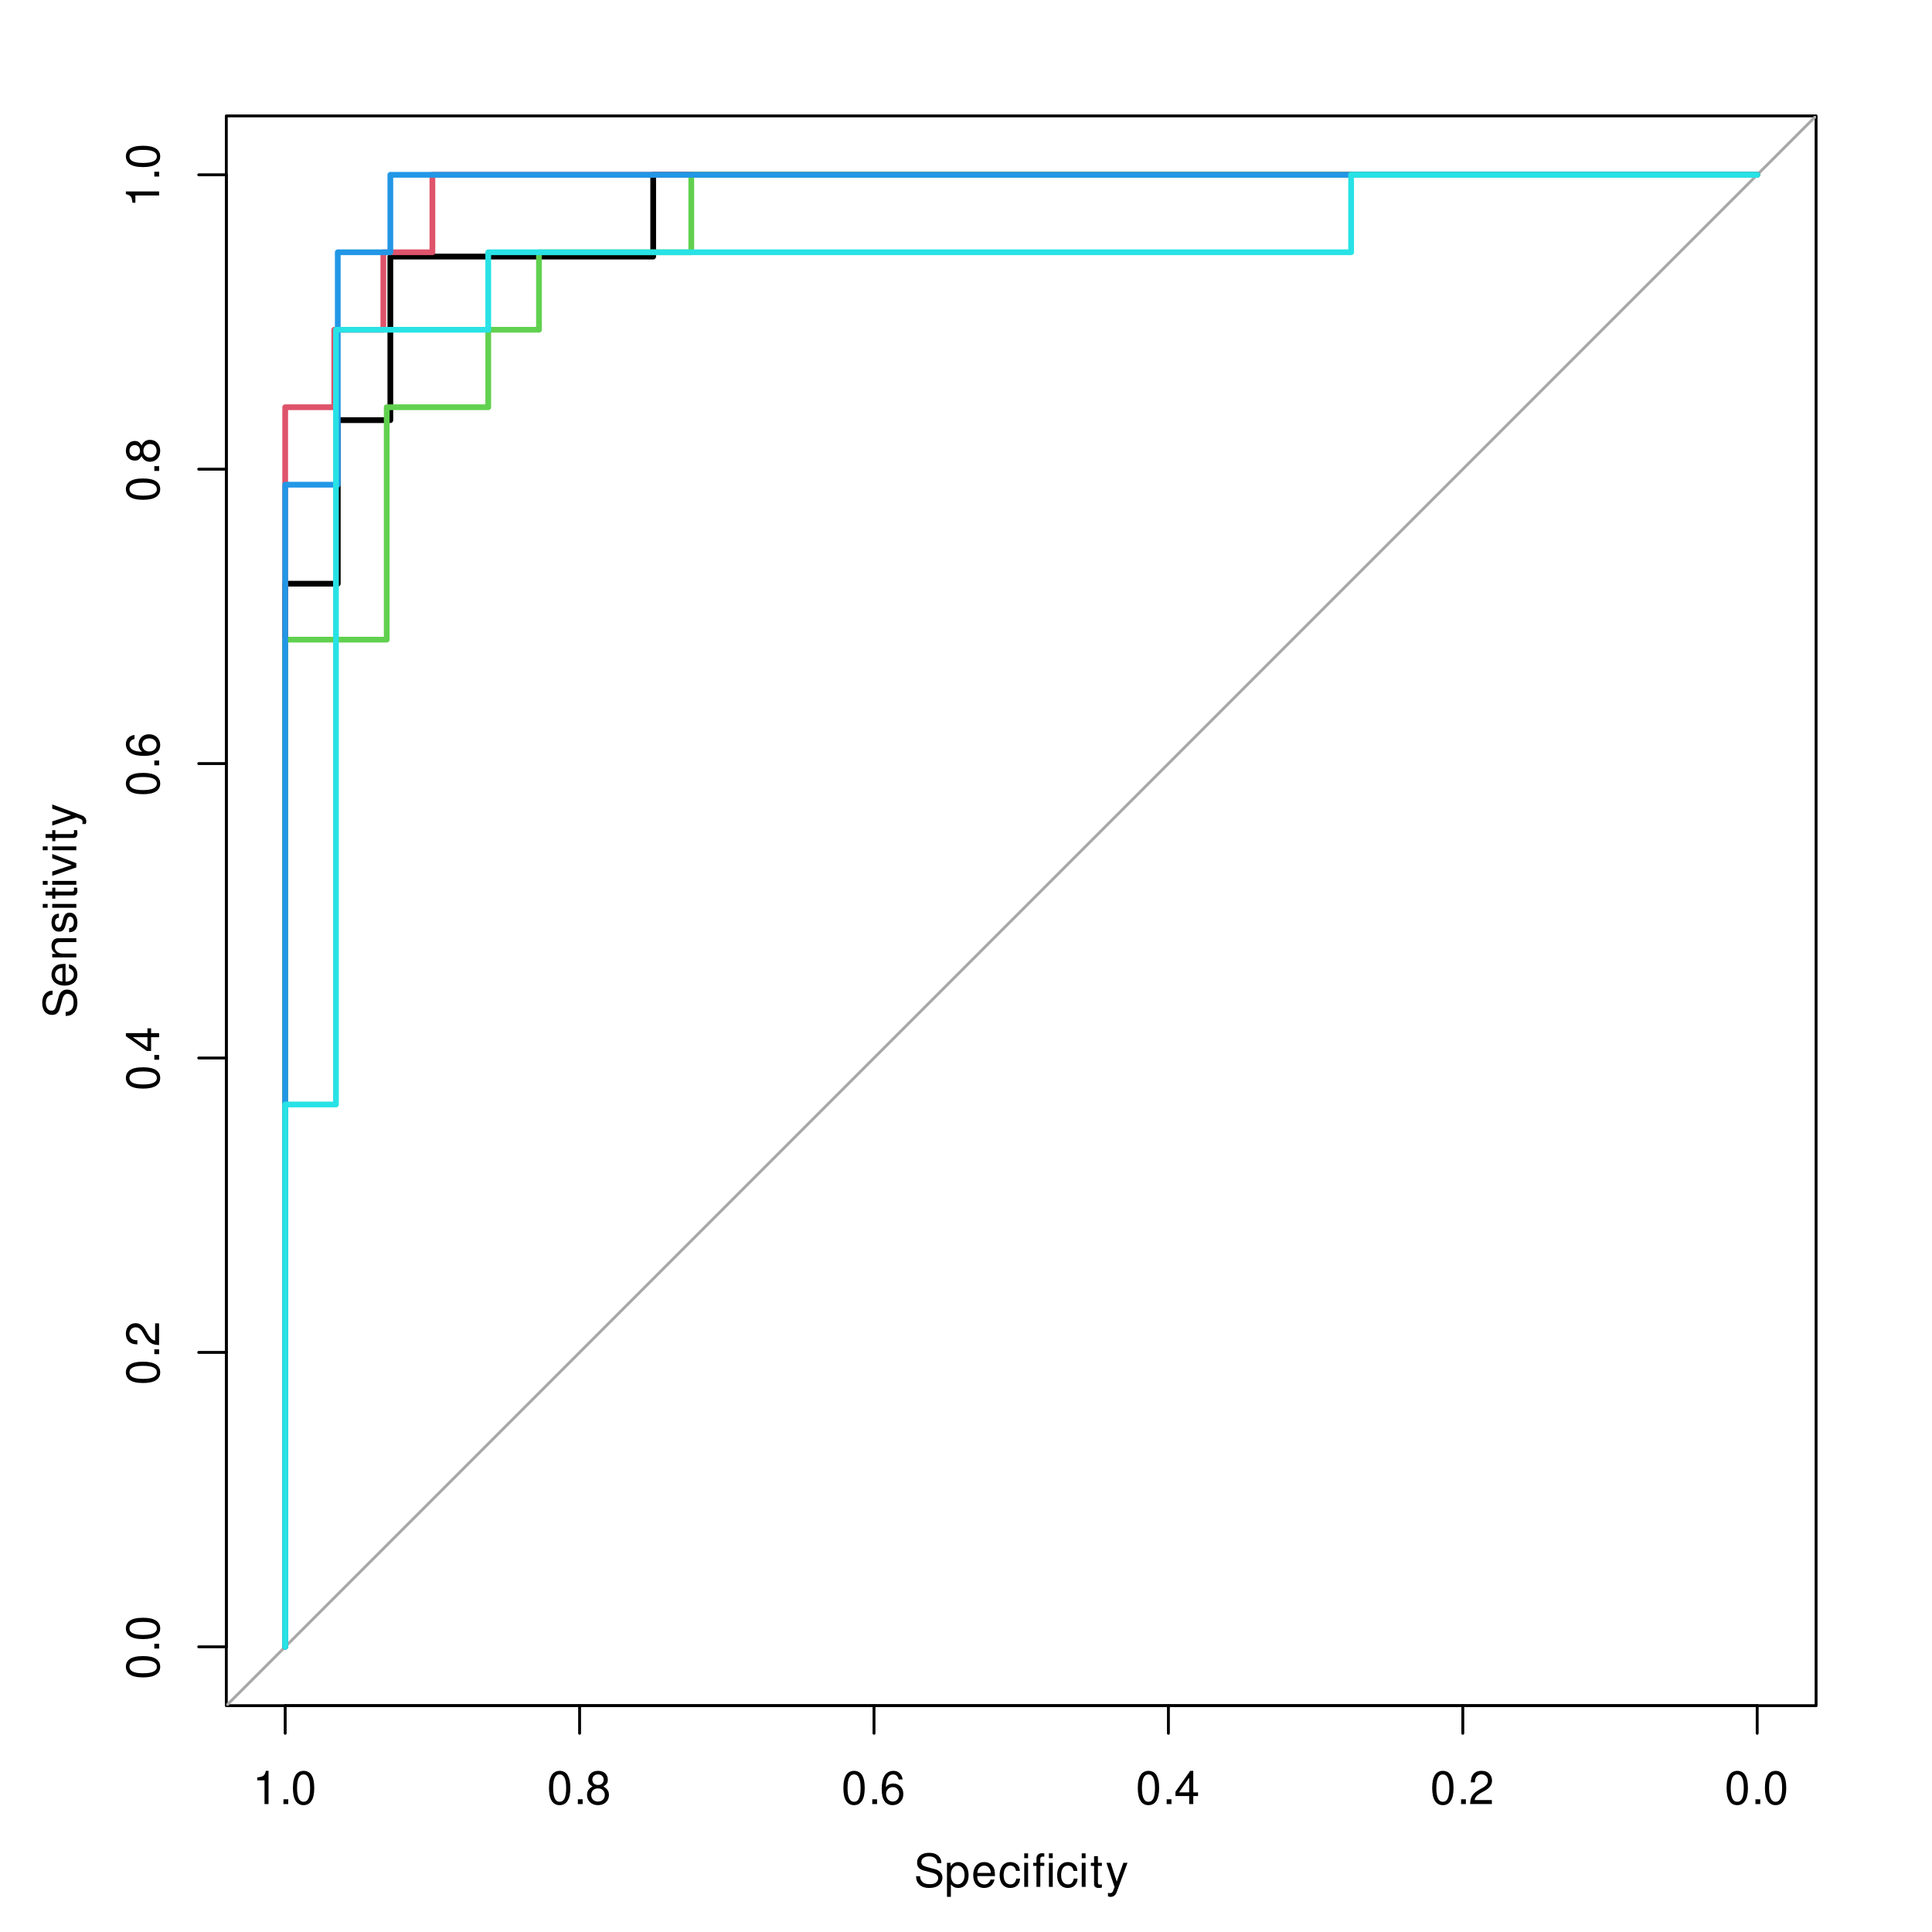
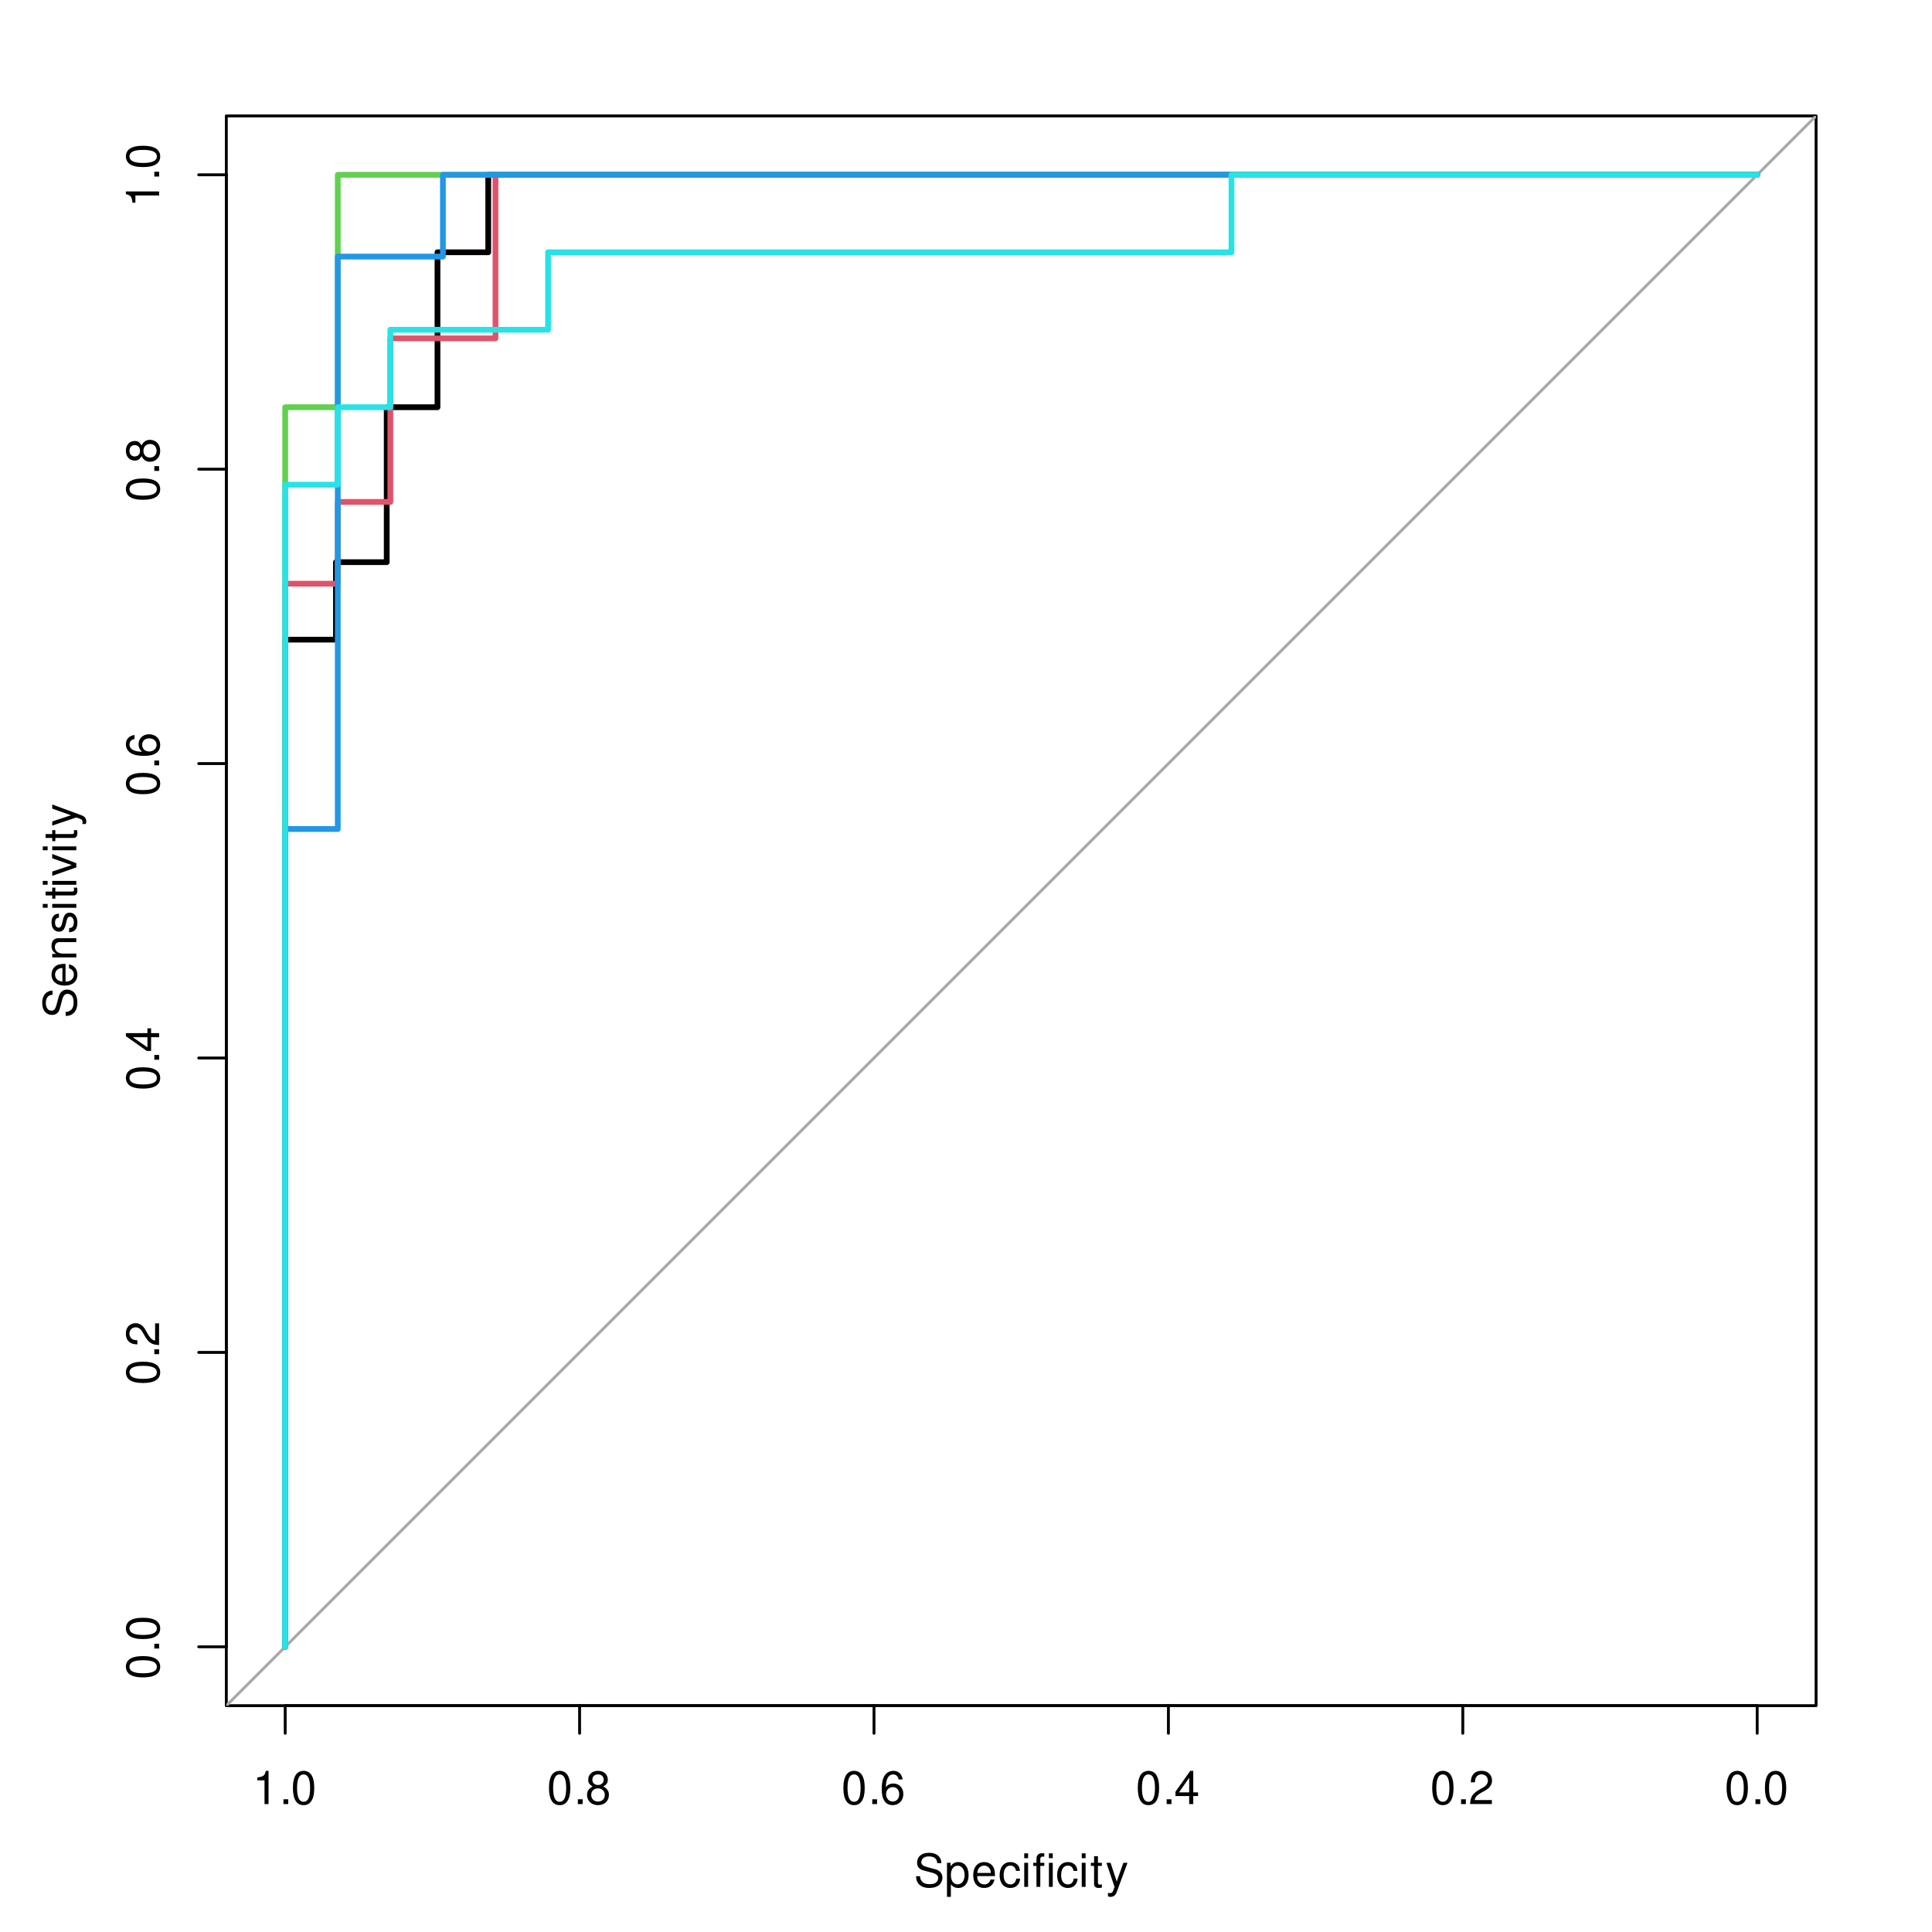
<svg xmlns="http://www.w3.org/2000/svg" xmlns:xlink="http://www.w3.org/1999/xlink" width="504pt" height="504pt" viewBox="0 0 504 504" version="1.1">
  <defs>
    <g>
      <symbol overflow="visible" id="glyph0-0">
        <path style="stroke:none;" d="" />
      </symbol>
      <symbol overflow="visible" id="glyph0-1">
        <path style="stroke:none;" d="M 7.156 -6.188 C 7.156 -6.781 7.109 -6.953 6.922 -7.359 C 6.438 -8.359 5.422 -8.891 3.953 -8.891 C 2.031 -8.891 0.844 -7.906 0.844 -6.328 C 0.844 -5.25 1.406 -4.578 2.562 -4.281 L 4.734 -3.703 C 5.844 -3.422 6.344 -2.969 6.344 -2.297 C 6.344 -1.828 6.078 -1.344 5.719 -1.078 C 5.359 -0.828 4.812 -0.703 4.109 -0.703 C 3.141 -0.703 2.516 -0.938 2.094 -1.438 C 1.766 -1.828 1.625 -2.25 1.625 -2.781 L 0.578 -2.781 C 0.594 -1.984 0.75 -1.453 1.094 -0.969 C 1.688 -0.141 2.703 0.281 4.031 0.281 C 5.078 0.281 5.922 0.031 6.484 -0.391 C 7.078 -0.859 7.453 -1.641 7.453 -2.406 C 7.453 -3.484 6.781 -4.266 5.594 -4.594 L 3.391 -5.188 C 2.344 -5.469 1.953 -5.812 1.953 -6.484 C 1.953 -7.375 2.734 -7.953 3.906 -7.953 C 5.297 -7.953 6.078 -7.328 6.094 -6.188 Z M 7.156 -6.188 " />
      </symbol>
      <symbol overflow="visible" id="glyph0-2">
        <path style="stroke:none;" d="M 0.641 2.609 L 1.656 2.609 L 1.656 -0.656 C 2.188 -0.016 2.766 0.281 3.594 0.281 C 5.219 0.281 6.281 -1.031 6.281 -3.031 C 6.281 -5.141 5.25 -6.469 3.578 -6.469 C 2.719 -6.469 2.047 -6.078 1.578 -5.344 L 1.578 -6.281 L 0.641 -6.281 Z M 3.406 -5.531 C 4.516 -5.531 5.234 -4.562 5.234 -3.062 C 5.234 -1.625 4.5 -0.656 3.406 -0.656 C 2.344 -0.656 1.656 -1.625 1.656 -3.094 C 1.656 -4.578 2.344 -5.531 3.406 -5.531 Z M 3.406 -5.531 " />
      </symbol>
      <symbol overflow="visible" id="glyph0-3">
        <path style="stroke:none;" d="M 6.156 -2.812 C 6.156 -3.766 6.078 -4.344 5.906 -4.812 C 5.5 -5.844 4.531 -6.469 3.359 -6.469 C 1.609 -6.469 0.484 -5.141 0.484 -3.062 C 0.484 -0.984 1.562 0.281 3.344 0.281 C 4.781 0.281 5.766 -0.547 6.031 -1.906 L 5.016 -1.906 C 4.734 -1.078 4.172 -0.641 3.375 -0.641 C 2.734 -0.641 2.203 -0.938 1.859 -1.469 C 1.625 -1.828 1.531 -2.188 1.531 -2.812 Z M 1.547 -3.625 C 1.625 -4.781 2.344 -5.547 3.344 -5.547 C 4.375 -5.547 5.078 -4.75 5.078 -3.625 Z M 1.547 -3.625 " />
      </symbol>
      <symbol overflow="visible" id="glyph0-4">
        <path style="stroke:none;" d="M 5.656 -4.172 C 5.609 -4.781 5.469 -5.188 5.234 -5.531 C 4.797 -6.125 4.047 -6.469 3.172 -6.469 C 1.469 -6.469 0.375 -5.125 0.375 -3.031 C 0.375 -1.016 1.453 0.281 3.156 0.281 C 4.656 0.281 5.609 -0.625 5.719 -2.156 L 4.719 -2.156 C 4.547 -1.156 4.031 -0.641 3.188 -0.641 C 2.078 -0.641 1.422 -1.547 1.422 -3.031 C 1.422 -4.609 2.062 -5.547 3.156 -5.547 C 4 -5.547 4.531 -5.047 4.641 -4.172 Z M 5.656 -4.172 " />
      </symbol>
      <symbol overflow="visible" id="glyph0-5">
        <path style="stroke:none;" d="M 1.797 -6.281 L 0.797 -6.281 L 0.797 0 L 1.797 0 Z M 1.797 -8.75 L 0.797 -8.75 L 0.797 -7.484 L 1.797 -7.484 Z M 1.797 -8.75 " />
      </symbol>
      <symbol overflow="visible" id="glyph0-6">
        <path style="stroke:none;" d="M 3.031 -6.281 L 1.984 -6.281 L 1.984 -7.266 C 1.984 -7.688 2.203 -7.906 2.672 -7.906 C 2.766 -7.906 2.797 -7.906 3.031 -7.891 L 3.031 -8.719 C 2.797 -8.766 2.656 -8.781 2.453 -8.781 C 1.531 -8.781 0.984 -8.25 0.984 -7.359 L 0.984 -6.281 L 0.141 -6.281 L 0.141 -5.469 L 0.984 -5.469 L 0.984 0 L 1.984 0 L 1.984 -5.469 L 3.031 -5.469 Z M 5.234 -6.281 L 4.234 -6.281 L 4.234 0 L 5.234 0 Z M 5.234 -8.75 L 4.234 -8.75 L 4.234 -7.484 L 5.234 -7.484 Z M 5.234 -8.75 " />
      </symbol>
      <symbol overflow="visible" id="glyph0-7">
        <path style="stroke:none;" d="M 3.047 -6.281 L 2.016 -6.281 L 2.016 -8.016 L 1.016 -8.016 L 1.016 -6.281 L 0.172 -6.281 L 0.172 -5.469 L 1.016 -5.469 L 1.016 -0.719 C 1.016 -0.078 1.453 0.281 2.234 0.281 C 2.5 0.281 2.719 0.25 3.047 0.188 L 3.047 -0.641 C 2.906 -0.609 2.766 -0.594 2.562 -0.594 C 2.141 -0.594 2.016 -0.719 2.016 -1.156 L 2.016 -5.469 L 3.047 -5.469 Z M 3.047 -6.281 " />
      </symbol>
      <symbol overflow="visible" id="glyph0-8">
        <path style="stroke:none;" d="M 4.656 -6.281 L 2.922 -1.391 L 1.312 -6.281 L 0.234 -6.281 L 2.359 0.031 L 1.984 1.016 C 1.812 1.469 1.594 1.625 1.172 1.625 C 1.016 1.625 0.859 1.609 0.641 1.562 L 0.641 2.453 C 0.859 2.562 1.062 2.609 1.312 2.609 C 1.641 2.609 1.984 2.516 2.25 2.312 C 2.562 2.094 2.75 1.828 2.938 1.312 L 5.734 -6.281 Z M 4.656 -6.281 " />
      </symbol>
      <symbol overflow="visible" id="glyph0-9">
        <path style="stroke:none;" d="M 3.109 -6.188 L 3.109 0 L 4.156 0 L 4.156 -8.672 L 3.469 -8.672 C 3.094 -7.344 2.859 -7.156 1.219 -6.953 L 1.219 -6.188 Z M 3.109 -6.188 " />
      </symbol>
      <symbol overflow="visible" id="glyph0-10">
        <path style="stroke:none;" d="M 2.297 -1.25 L 1.047 -1.25 L 1.047 0 L 2.297 0 Z M 2.297 -1.25 " />
      </symbol>
      <symbol overflow="visible" id="glyph0-11">
        <path style="stroke:none;" d="M 3.297 -8.672 C 2.516 -8.672 1.781 -8.312 1.344 -7.734 C 0.797 -6.953 0.516 -5.812 0.516 -4.203 C 0.516 -1.266 1.469 0.281 3.297 0.281 C 5.094 0.281 6.078 -1.266 6.078 -4.125 C 6.078 -5.812 5.812 -6.938 5.25 -7.734 C 4.812 -8.328 4.109 -8.672 3.297 -8.672 Z M 3.297 -7.734 C 4.438 -7.734 5 -6.578 5 -4.219 C 5 -1.75 4.453 -0.594 3.281 -0.594 C 2.156 -0.594 1.594 -1.797 1.594 -4.188 C 1.594 -6.578 2.156 -7.734 3.297 -7.734 Z M 3.297 -7.734 " />
      </symbol>
      <symbol overflow="visible" id="glyph0-12">
        <path style="stroke:none;" d="M 4.688 -4.578 C 5.578 -5.109 5.859 -5.547 5.859 -6.359 C 5.859 -7.734 4.812 -8.672 3.297 -8.672 C 1.797 -8.672 0.75 -7.734 0.75 -6.375 C 0.75 -5.547 1.016 -5.125 1.891 -4.578 C 0.922 -4.078 0.438 -3.375 0.438 -2.406 C 0.438 -0.828 1.609 0.281 3.297 0.281 C 4.984 0.281 6.156 -0.828 6.156 -2.406 C 6.156 -3.375 5.672 -4.078 4.688 -4.578 Z M 3.297 -7.734 C 4.203 -7.734 4.781 -7.203 4.781 -6.344 C 4.781 -5.516 4.188 -4.984 3.297 -4.984 C 2.406 -4.984 1.828 -5.516 1.828 -6.359 C 1.828 -7.203 2.406 -7.734 3.297 -7.734 Z M 3.297 -4.094 C 4.359 -4.094 5.078 -3.391 5.078 -2.391 C 5.078 -1.344 4.375 -0.656 3.281 -0.656 C 2.25 -0.656 1.531 -1.375 1.531 -2.375 C 1.531 -3.406 2.234 -4.094 3.297 -4.094 Z M 3.297 -4.094 " />
      </symbol>
      <symbol overflow="visible" id="glyph0-13">
        <path style="stroke:none;" d="M 5.969 -6.422 C 5.766 -7.844 4.859 -8.672 3.562 -8.672 C 2.625 -8.672 1.781 -8.219 1.281 -7.438 C 0.75 -6.594 0.516 -5.531 0.516 -3.953 C 0.516 -2.5 0.719 -1.578 1.234 -0.797 C 1.688 -0.094 2.438 0.281 3.375 0.281 C 4.984 0.281 6.156 -0.938 6.156 -2.625 C 6.156 -4.219 5.078 -5.359 3.547 -5.359 C 2.719 -5.359 2.047 -5.047 1.594 -4.406 C 1.609 -6.547 2.281 -7.734 3.484 -7.734 C 4.234 -7.734 4.75 -7.266 4.922 -6.422 Z M 3.422 -4.422 C 4.438 -4.422 5.078 -3.703 5.078 -2.547 C 5.078 -1.453 4.359 -0.656 3.391 -0.656 C 2.406 -0.656 1.656 -1.484 1.656 -2.594 C 1.656 -3.672 2.375 -4.422 3.422 -4.422 Z M 3.422 -4.422 " />
      </symbol>
      <symbol overflow="visible" id="glyph0-14">
        <path style="stroke:none;" d="M 3.922 -2.094 L 3.922 0 L 4.984 0 L 4.984 -2.094 L 6.234 -2.094 L 6.234 -3.047 L 4.984 -3.047 L 4.984 -8.672 L 4.203 -8.672 L 0.344 -3.219 L 0.344 -2.094 Z M 3.922 -3.047 L 1.266 -3.047 L 3.922 -6.875 Z M 3.922 -3.047 " />
      </symbol>
      <symbol overflow="visible" id="glyph0-15">
        <path style="stroke:none;" d="M 6.078 -1.047 L 1.594 -1.047 C 1.703 -1.766 2.094 -2.219 3.125 -2.859 L 4.328 -3.531 C 5.516 -4.188 6.125 -5.078 6.125 -6.141 C 6.125 -6.859 5.844 -7.531 5.344 -8 C 4.844 -8.453 4.219 -8.672 3.406 -8.672 C 2.328 -8.672 1.531 -8.297 1.062 -7.547 C 0.75 -7.094 0.625 -6.547 0.594 -5.672 L 1.656 -5.672 C 1.688 -6.266 1.766 -6.609 1.906 -6.906 C 2.188 -7.422 2.734 -7.75 3.375 -7.75 C 4.328 -7.75 5.047 -7.062 5.047 -6.125 C 5.047 -5.422 4.656 -4.828 3.906 -4.391 L 2.797 -3.75 C 1.016 -2.719 0.5 -1.906 0.406 -0.016 L 6.078 -0.016 Z M 6.078 -1.047 " />
      </symbol>
      <symbol overflow="visible" id="glyph1-0">
        <path style="stroke:none;" d="" />
      </symbol>
      <symbol overflow="visible" id="glyph1-1">
        <path style="stroke:none;" d="M -6.188 -7.156 C -6.781 -7.156 -6.953 -7.109 -7.359 -6.922 C -8.359 -6.438 -8.891 -5.422 -8.891 -3.953 C -8.891 -2.031 -7.906 -0.844 -6.328 -0.844 C -5.25 -0.844 -4.578 -1.406 -4.281 -2.562 L -3.703 -4.734 C -3.422 -5.844 -2.969 -6.344 -2.297 -6.344 C -1.828 -6.344 -1.344 -6.078 -1.078 -5.719 C -0.828 -5.359 -0.703 -4.812 -0.703 -4.109 C -0.703 -3.141 -0.938 -2.516 -1.438 -2.094 C -1.828 -1.766 -2.25 -1.625 -2.781 -1.625 L -2.781 -0.578 C -1.984 -0.594 -1.453 -0.75 -0.969 -1.094 C -0.141 -1.688 0.281 -2.703 0.281 -4.031 C 0.281 -5.078 0.031 -5.922 -0.391 -6.484 C -0.859 -7.078 -1.641 -7.453 -2.406 -7.453 C -3.484 -7.453 -4.266 -6.781 -4.594 -5.594 L -5.188 -3.391 C -5.469 -2.344 -5.812 -1.953 -6.484 -1.953 C -7.375 -1.953 -7.953 -2.734 -7.953 -3.906 C -7.953 -5.297 -7.328 -6.078 -6.188 -6.094 Z M -6.188 -7.156 " />
      </symbol>
      <symbol overflow="visible" id="glyph1-2">
        <path style="stroke:none;" d="M -2.812 -6.156 C -3.766 -6.156 -4.344 -6.078 -4.812 -5.906 C -5.844 -5.5 -6.469 -4.531 -6.469 -3.359 C -6.469 -1.609 -5.141 -0.484 -3.062 -0.484 C -0.984 -0.484 0.281 -1.562 0.281 -3.344 C 0.281 -4.781 -0.547 -5.766 -1.906 -6.031 L -1.906 -5.016 C -1.078 -4.734 -0.641 -4.172 -0.641 -3.375 C -0.641 -2.734 -0.938 -2.203 -1.469 -1.859 C -1.828 -1.625 -2.188 -1.531 -2.812 -1.531 Z M -3.625 -1.547 C -4.781 -1.625 -5.547 -2.344 -5.547 -3.344 C -5.547 -4.375 -4.75 -5.078 -3.625 -5.078 Z M -3.625 -1.547 " />
      </symbol>
      <symbol overflow="visible" id="glyph1-3">
        <path style="stroke:none;" d="M -6.281 -0.844 L 0 -0.844 L 0 -1.844 L -3.469 -1.844 C -4.75 -1.844 -5.594 -2.516 -5.594 -3.547 C -5.594 -4.344 -5.109 -4.844 -4.359 -4.844 L 0 -4.844 L 0 -5.844 L -4.75 -5.844 C -5.797 -5.844 -6.469 -5.062 -6.469 -3.859 C -6.469 -2.922 -6.109 -2.312 -5.234 -1.766 L -6.281 -1.766 Z M -6.281 -0.844 " />
      </symbol>
      <symbol overflow="visible" id="glyph1-4">
        <path style="stroke:none;" d="M -4.531 -5.25 C -5.766 -5.25 -6.469 -4.422 -6.469 -2.969 C -6.469 -1.516 -5.719 -0.562 -4.547 -0.562 C -3.562 -0.562 -3.094 -1.062 -2.734 -2.562 L -2.516 -3.484 C -2.344 -4.188 -2.094 -4.469 -1.641 -4.469 C -1.047 -4.469 -0.641 -3.875 -0.641 -3 C -0.641 -2.453 -0.797 -2 -1.062 -1.75 C -1.25 -1.594 -1.422 -1.531 -1.875 -1.469 L -1.875 -0.406 C -0.422 -0.453 0.281 -1.266 0.281 -2.922 C 0.281 -4.5 -0.5 -5.516 -1.719 -5.516 C -2.656 -5.516 -3.172 -4.984 -3.469 -3.734 L -3.703 -2.766 C -3.891 -1.953 -4.156 -1.609 -4.594 -1.609 C -5.188 -1.609 -5.547 -2.125 -5.547 -2.938 C -5.547 -3.75 -5.203 -4.172 -4.531 -4.203 Z M -4.531 -5.25 " />
      </symbol>
      <symbol overflow="visible" id="glyph1-5">
        <path style="stroke:none;" d="M -6.281 -1.797 L -6.281 -0.797 L 0 -0.797 L 0 -1.797 Z M -8.75 -1.797 L -8.75 -0.797 L -7.484 -0.797 L -7.484 -1.797 Z M -8.75 -1.797 " />
      </symbol>
      <symbol overflow="visible" id="glyph1-6">
        <path style="stroke:none;" d="M -6.281 -3.047 L -6.281 -2.016 L -8.016 -2.016 L -8.016 -1.016 L -6.281 -1.016 L -6.281 -0.172 L -5.469 -0.172 L -5.469 -1.016 L -0.719 -1.016 C -0.078 -1.016 0.281 -1.453 0.281 -2.234 C 0.281 -2.5 0.25 -2.719 0.188 -3.047 L -0.641 -3.047 C -0.609 -2.906 -0.594 -2.766 -0.594 -2.562 C -0.594 -2.141 -0.719 -2.016 -1.156 -2.016 L -5.469 -2.016 L -5.469 -3.047 Z M -6.281 -3.047 " />
      </symbol>
      <symbol overflow="visible" id="glyph1-7">
        <path style="stroke:none;" d="M 0 -3.422 L -6.281 -5.828 L -6.281 -4.703 L -1.188 -2.922 L -6.281 -1.25 L -6.281 -0.125 L 0 -2.328 Z M 0 -3.422 " />
      </symbol>
      <symbol overflow="visible" id="glyph1-8">
        <path style="stroke:none;" d="M -6.281 -4.656 L -1.391 -2.922 L -6.281 -1.312 L -6.281 -0.234 L 0.031 -2.359 L 1.016 -1.984 C 1.469 -1.812 1.625 -1.594 1.625 -1.172 C 1.625 -1.016 1.609 -0.859 1.562 -0.641 L 2.453 -0.641 C 2.562 -0.859 2.609 -1.062 2.609 -1.312 C 2.609 -1.641 2.516 -1.984 2.312 -2.25 C 2.094 -2.562 1.828 -2.75 1.312 -2.938 L -6.281 -5.734 Z M -6.281 -4.656 " />
      </symbol>
      <symbol overflow="visible" id="glyph1-9">
        <path style="stroke:none;" d="M -8.672 -3.297 C -8.672 -2.516 -8.312 -1.781 -7.734 -1.344 C -6.953 -0.797 -5.812 -0.516 -4.203 -0.516 C -1.266 -0.516 0.281 -1.469 0.281 -3.297 C 0.281 -5.094 -1.266 -6.078 -4.125 -6.078 C -5.812 -6.078 -6.938 -5.812 -7.734 -5.25 C -8.328 -4.812 -8.672 -4.109 -8.672 -3.297 Z M -7.734 -3.297 C -7.734 -4.438 -6.578 -5 -4.219 -5 C -1.75 -5 -0.594 -4.453 -0.594 -3.281 C -0.594 -2.156 -1.797 -1.594 -4.188 -1.594 C -6.578 -1.594 -7.734 -2.156 -7.734 -3.297 Z M -7.734 -3.297 " />
      </symbol>
      <symbol overflow="visible" id="glyph1-10">
        <path style="stroke:none;" d="M -1.25 -2.297 L -1.25 -1.047 L 0 -1.047 L 0 -2.297 Z M -1.25 -2.297 " />
      </symbol>
      <symbol overflow="visible" id="glyph1-11">
        <path style="stroke:none;" d="M -1.047 -6.078 L -1.047 -1.594 C -1.766 -1.703 -2.219 -2.094 -2.859 -3.125 L -3.531 -4.328 C -4.188 -5.516 -5.078 -6.125 -6.141 -6.125 C -6.859 -6.125 -7.531 -5.844 -8 -5.344 C -8.453 -4.844 -8.672 -4.219 -8.672 -3.406 C -8.672 -2.328 -8.297 -1.531 -7.547 -1.062 C -7.094 -0.75 -6.547 -0.625 -5.672 -0.594 L -5.672 -1.656 C -6.266 -1.688 -6.609 -1.766 -6.906 -1.906 C -7.422 -2.188 -7.75 -2.734 -7.75 -3.375 C -7.75 -4.328 -7.062 -5.047 -6.125 -5.047 C -5.422 -5.047 -4.828 -4.656 -4.391 -3.906 L -3.75 -2.797 C -2.719 -1.016 -1.906 -0.5 -0.016 -0.406 L -0.016 -6.078 Z M -1.047 -6.078 " />
      </symbol>
      <symbol overflow="visible" id="glyph1-12">
        <path style="stroke:none;" d="M -2.094 -3.922 L 0 -3.922 L 0 -4.984 L -2.094 -4.984 L -2.094 -6.234 L -3.047 -6.234 L -3.047 -4.984 L -8.672 -4.984 L -8.672 -4.203 L -3.219 -0.344 L -2.094 -0.344 Z M -3.047 -3.922 L -3.047 -1.266 L -6.875 -3.922 Z M -3.047 -3.922 " />
      </symbol>
      <symbol overflow="visible" id="glyph1-13">
        <path style="stroke:none;" d="M -6.422 -5.969 C -7.844 -5.766 -8.672 -4.859 -8.672 -3.562 C -8.672 -2.625 -8.219 -1.781 -7.438 -1.281 C -6.594 -0.75 -5.531 -0.516 -3.953 -0.516 C -2.5 -0.516 -1.578 -0.719 -0.797 -1.234 C -0.094 -1.688 0.281 -2.438 0.281 -3.375 C 0.281 -4.984 -0.938 -6.156 -2.625 -6.156 C -4.219 -6.156 -5.359 -5.078 -5.359 -3.547 C -5.359 -2.719 -5.047 -2.047 -4.406 -1.594 C -6.547 -1.609 -7.734 -2.281 -7.734 -3.484 C -7.734 -4.234 -7.266 -4.75 -6.422 -4.922 Z M -4.422 -3.422 C -4.422 -4.438 -3.703 -5.078 -2.547 -5.078 C -1.453 -5.078 -0.656 -4.359 -0.656 -3.391 C -0.656 -2.406 -1.484 -1.656 -2.594 -1.656 C -3.672 -1.656 -4.422 -2.375 -4.422 -3.422 Z M -4.422 -3.422 " />
      </symbol>
      <symbol overflow="visible" id="glyph1-14">
        <path style="stroke:none;" d="M -4.578 -4.688 C -5.109 -5.578 -5.547 -5.859 -6.359 -5.859 C -7.734 -5.859 -8.672 -4.812 -8.672 -3.297 C -8.672 -1.797 -7.734 -0.75 -6.375 -0.75 C -5.547 -0.75 -5.125 -1.016 -4.578 -1.891 C -4.078 -0.922 -3.375 -0.438 -2.406 -0.438 C -0.828 -0.438 0.281 -1.609 0.281 -3.297 C 0.281 -4.984 -0.828 -6.156 -2.406 -6.156 C -3.375 -6.156 -4.078 -5.672 -4.578 -4.688 Z M -7.734 -3.297 C -7.734 -4.203 -7.203 -4.781 -6.344 -4.781 C -5.516 -4.781 -4.984 -4.188 -4.984 -3.297 C -4.984 -2.406 -5.516 -1.828 -6.359 -1.828 C -7.203 -1.828 -7.734 -2.406 -7.734 -3.297 Z M -4.094 -3.297 C -4.094 -4.359 -3.391 -5.078 -2.391 -5.078 C -1.344 -5.078 -0.656 -4.375 -0.656 -3.281 C -0.656 -2.25 -1.375 -1.531 -2.375 -1.531 C -3.406 -1.531 -4.094 -2.234 -4.094 -3.297 Z M -4.094 -3.297 " />
      </symbol>
      <symbol overflow="visible" id="glyph1-15">
        <path style="stroke:none;" d="M -6.188 -3.109 L 0 -3.109 L 0 -4.156 L -8.672 -4.156 L -8.672 -3.469 C -7.344 -3.094 -7.156 -2.859 -6.953 -1.219 L -6.188 -1.219 Z M -6.188 -3.109 " />
      </symbol>
    </g>
    <clipPath id="clip1">
      <path d="M 59.039 30.238 L 473.758 30.238 L 473.758 444.957 L 59.039 444.957 Z M 59.039 30.238 " />
    </clipPath>
  </defs>
  <g id="surface196">
    <rect x="0" y="0" width="504" height="504" style="fill:rgb(100%,100%,100%);fill-opacity:1;stroke:none;" />
    <g style="fill:rgb(0%,0%,0%);fill-opacity:1;">
      <use xlink:href="#glyph0-1" x="238.398" y="492.229" />
      <use xlink:href="#glyph0-2" x="246.398" y="492.229" />
      <use xlink:href="#glyph0-3" x="253.398" y="492.229" />
      <use xlink:href="#glyph0-4" x="260.398" y="492.229" />
      <use xlink:href="#glyph0-5" x="266.398" y="492.229" />
      <use xlink:href="#glyph0-6" x="269.398" y="492.229" />
      <use xlink:href="#glyph0-4" x="275.398" y="492.229" />
      <use xlink:href="#glyph0-5" x="281.398" y="492.229" />
      <use xlink:href="#glyph0-7" x="284.398" y="492.229" />
      <use xlink:href="#glyph0-8" x="288.398" y="492.229" />
    </g>
    <g style="fill:rgb(0%,0%,0%);fill-opacity:1;">
      <use xlink:href="#glyph1-1" x="19.908" y="265.602" />
      <use xlink:href="#glyph1-2" x="19.908" y="257.602" />
      <use xlink:href="#glyph1-3" x="19.908" y="250.602" />
      <use xlink:href="#glyph1-4" x="19.908" y="243.602" />
      <use xlink:href="#glyph1-5" x="19.908" y="237.602" />
      <use xlink:href="#glyph1-6" x="19.908" y="234.602" />
      <use xlink:href="#glyph1-5" x="19.908" y="231.602" />
      <use xlink:href="#glyph1-7" x="19.908" y="228.602" />
      <use xlink:href="#glyph1-5" x="19.908" y="222.602" />
      <use xlink:href="#glyph1-6" x="19.908" y="219.602" />
      <use xlink:href="#glyph1-8" x="19.908" y="215.602" />
    </g>
    <path style="fill:none;stroke-width:0.75;stroke-linecap:round;stroke-linejoin:round;stroke:rgb(0%,0%,0%);stroke-opacity:1;stroke-miterlimit:10;" d="M 59.039 444.961 L 473.762 444.961 L 473.762 30.238 L 59.039 30.238 L 59.039 444.961 " />
    <path style="fill:none;stroke-width:0.75;stroke-linecap:round;stroke-linejoin:round;stroke:rgb(0%,0%,0%);stroke-opacity:1;stroke-miterlimit:10;" d="M 458.398 444.961 L 74.398 444.961 " />
    <path style="fill:none;stroke-width:0.75;stroke-linecap:round;stroke-linejoin:round;stroke:rgb(0%,0%,0%);stroke-opacity:1;stroke-miterlimit:10;" d="M 458.398 444.961 L 458.398 452.16 " />
    <path style="fill:none;stroke-width:0.75;stroke-linecap:round;stroke-linejoin:round;stroke:rgb(0%,0%,0%);stroke-opacity:1;stroke-miterlimit:10;" d="M 381.602 444.961 L 381.602 452.16 " />
    <path style="fill:none;stroke-width:0.75;stroke-linecap:round;stroke-linejoin:round;stroke:rgb(0%,0%,0%);stroke-opacity:1;stroke-miterlimit:10;" d="M 304.801 444.961 L 304.801 452.16 " />
    <path style="fill:none;stroke-width:0.75;stroke-linecap:round;stroke-linejoin:round;stroke:rgb(0%,0%,0%);stroke-opacity:1;stroke-miterlimit:10;" d="M 228 444.961 L 228 452.16 " />
    <path style="fill:none;stroke-width:0.75;stroke-linecap:round;stroke-linejoin:round;stroke:rgb(0%,0%,0%);stroke-opacity:1;stroke-miterlimit:10;" d="M 151.199 444.961 L 151.199 452.16 " />
    <path style="fill:none;stroke-width:0.75;stroke-linecap:round;stroke-linejoin:round;stroke:rgb(0%,0%,0%);stroke-opacity:1;stroke-miterlimit:10;" d="M 74.398 444.961 L 74.398 452.16 " />
    <g style="fill:rgb(0%,0%,0%);fill-opacity:1;">
      <use xlink:href="#glyph0-9" x="65.898" y="470.627" />
      <use xlink:href="#glyph0-10" x="72.898" y="470.627" />
      <use xlink:href="#glyph0-11" x="75.898" y="470.627" />
    </g>
    <g style="fill:rgb(0%,0%,0%);fill-opacity:1;">
      <use xlink:href="#glyph0-11" x="142.699" y="470.627" />
      <use xlink:href="#glyph0-10" x="149.699" y="470.627" />
      <use xlink:href="#glyph0-12" x="152.699" y="470.627" />
    </g>
    <g style="fill:rgb(0%,0%,0%);fill-opacity:1;">
      <use xlink:href="#glyph0-11" x="219.5" y="470.627" />
      <use xlink:href="#glyph0-10" x="226.5" y="470.627" />
      <use xlink:href="#glyph0-13" x="229.5" y="470.627" />
    </g>
    <g style="fill:rgb(0%,0%,0%);fill-opacity:1;">
      <use xlink:href="#glyph0-11" x="296.301" y="470.627" />
      <use xlink:href="#glyph0-10" x="303.301" y="470.627" />
      <use xlink:href="#glyph0-14" x="306.301" y="470.627" />
    </g>
    <g style="fill:rgb(0%,0%,0%);fill-opacity:1;">
      <use xlink:href="#glyph0-11" x="373.102" y="470.627" />
      <use xlink:href="#glyph0-10" x="380.102" y="470.627" />
      <use xlink:href="#glyph0-15" x="383.102" y="470.627" />
    </g>
    <g style="fill:rgb(0%,0%,0%);fill-opacity:1;">
      <use xlink:href="#glyph0-11" x="449.898" y="470.627" />
      <use xlink:href="#glyph0-10" x="456.898" y="470.627" />
      <use xlink:href="#glyph0-11" x="459.898" y="470.627" />
    </g>
    <path style="fill:none;stroke-width:0.75;stroke-linecap:round;stroke-linejoin:round;stroke:rgb(0%,0%,0%);stroke-opacity:1;stroke-miterlimit:10;" d="M 59.039 429.602 L 59.039 45.602 " />
    <path style="fill:none;stroke-width:0.75;stroke-linecap:round;stroke-linejoin:round;stroke:rgb(0%,0%,0%);stroke-opacity:1;stroke-miterlimit:10;" d="M 59.039 429.602 L 51.84 429.602 " />
    <path style="fill:none;stroke-width:0.75;stroke-linecap:round;stroke-linejoin:round;stroke:rgb(0%,0%,0%);stroke-opacity:1;stroke-miterlimit:10;" d="M 59.039 352.801 L 51.84 352.801 " />
    <path style="fill:none;stroke-width:0.75;stroke-linecap:round;stroke-linejoin:round;stroke:rgb(0%,0%,0%);stroke-opacity:1;stroke-miterlimit:10;" d="M 59.039 276 L 51.84 276 " />
    <path style="fill:none;stroke-width:0.75;stroke-linecap:round;stroke-linejoin:round;stroke:rgb(0%,0%,0%);stroke-opacity:1;stroke-miterlimit:10;" d="M 59.039 199.199 L 51.84 199.199 " />
    <path style="fill:none;stroke-width:0.75;stroke-linecap:round;stroke-linejoin:round;stroke:rgb(0%,0%,0%);stroke-opacity:1;stroke-miterlimit:10;" d="M 59.039 122.398 L 51.84 122.398 " />
    <path style="fill:none;stroke-width:0.75;stroke-linecap:round;stroke-linejoin:round;stroke:rgb(0%,0%,0%);stroke-opacity:1;stroke-miterlimit:10;" d="M 59.039 45.602 L 51.84 45.602 " />
    <g style="fill:rgb(0%,0%,0%);fill-opacity:1;">
      <use xlink:href="#glyph1-9" x="41.51" y="438.102" />
      <use xlink:href="#glyph1-10" x="41.51" y="431.102" />
      <use xlink:href="#glyph1-9" x="41.51" y="428.102" />
    </g>
    <g style="fill:rgb(0%,0%,0%);fill-opacity:1;">
      <use xlink:href="#glyph1-9" x="41.51" y="361.301" />
      <use xlink:href="#glyph1-10" x="41.51" y="354.301" />
      <use xlink:href="#glyph1-11" x="41.51" y="351.301" />
    </g>
    <g style="fill:rgb(0%,0%,0%);fill-opacity:1;">
      <use xlink:href="#glyph1-9" x="41.51" y="284.5" />
      <use xlink:href="#glyph1-10" x="41.51" y="277.5" />
      <use xlink:href="#glyph1-12" x="41.51" y="274.5" />
    </g>
    <g style="fill:rgb(0%,0%,0%);fill-opacity:1;">
      <use xlink:href="#glyph1-9" x="41.51" y="207.699" />
      <use xlink:href="#glyph1-10" x="41.51" y="200.699" />
      <use xlink:href="#glyph1-13" x="41.51" y="197.699" />
    </g>
    <g style="fill:rgb(0%,0%,0%);fill-opacity:1;">
      <use xlink:href="#glyph1-9" x="41.51" y="130.898" />
      <use xlink:href="#glyph1-10" x="41.51" y="123.898" />
      <use xlink:href="#glyph1-14" x="41.51" y="120.898" />
    </g>
    <g style="fill:rgb(0%,0%,0%);fill-opacity:1;">
      <use xlink:href="#glyph1-15" x="41.51" y="54.102" />
      <use xlink:href="#glyph1-10" x="41.51" y="47.102" />
      <use xlink:href="#glyph1-9" x="41.51" y="44.102" />
    </g>
    <g clip-path="url(#clip1)" clip-rule="nonzero">
      <path style="fill:none;stroke-width:0.75;stroke-linecap:round;stroke-linejoin:round;stroke:rgb(66.275%,66.275%,66.275%);stroke-opacity:1;stroke-miterlimit:10;" d="M 59.039 444.961 L 473.762 30.238 " />
    </g>
-     <path style="fill:none;stroke-width:1.5;stroke-linecap:round;stroke-linejoin:round;stroke:rgb(0%,0%,0%);stroke-opacity:1;stroke-miterlimit:10;" d="M 458.398 45.602 L 170.398 45.602 L 170.398 66.934 L 101.828 66.934 L 101.828 109.602 L 88.113 109.602 L 88.113 152.266 L 74.398 152.266 L 74.398 429.602 " />
-     <path style="fill:none;stroke-width:1.5;stroke-linecap:round;stroke-linejoin:round;stroke:rgb(87.451%,32.549%,41.961%);stroke-opacity:1;stroke-miterlimit:10;" d="M 458.398 45.602 L 112.801 45.602 L 112.801 65.809 L 100 65.809 L 100 86.02 L 87.199 86.02 L 87.199 106.23 L 74.398 106.23 L 74.398 429.602 " />
-     <path style="fill:none;stroke-width:1.5;stroke-linecap:round;stroke-linejoin:round;stroke:rgb(38.039%,81.569%,30.98%);stroke-opacity:1;stroke-miterlimit:10;" d="M 458.398 45.602 L 180.332 45.602 L 180.332 65.809 L 140.605 65.809 L 140.605 86.02 L 127.367 86.02 L 127.367 106.23 L 100.883 106.23 L 100.883 166.863 L 74.398 166.863 L 74.398 429.602 " />
-     <path style="fill:none;stroke-width:1.5;stroke-linecap:round;stroke-linejoin:round;stroke:rgb(13.333%,59.216%,90.196%);stroke-opacity:1;stroke-miterlimit:10;" d="M 458.398 45.602 L 101.828 45.602 L 101.828 65.809 L 88.113 65.809 L 88.113 126.441 L 74.398 126.441 L 74.398 429.602 " />
-     <path style="fill:none;stroke-width:1.5;stroke-linecap:round;stroke-linejoin:round;stroke:rgb(15.686%,88.627%,89.804%);stroke-opacity:1;stroke-miterlimit:10;" d="M 458.398 45.602 L 352.469 45.602 L 352.469 65.809 L 127.367 65.809 L 127.367 86.02 L 87.641 86.02 L 87.641 288.125 L 74.398 288.125 L 74.398 429.602 " />
+     <path style="fill:none;stroke-width:1.5;stroke-linecap:round;stroke-linejoin:round;stroke:rgb(0%,0%,0%);stroke-opacity:1;stroke-miterlimit:10;" d="M 458.398 45.602 L 127.367 45.602 L 127.367 65.809 L 114.125 65.809 L 114.125 106.23 L 100.883 106.23 L 100.883 146.652 L 87.641 146.652 L 87.641 166.863 L 74.398 166.863 L 74.398 429.602 " />
+     <path style="fill:none;stroke-width:1.5;stroke-linecap:round;stroke-linejoin:round;stroke:rgb(87.451%,32.549%,41.961%);stroke-opacity:1;stroke-miterlimit:10;" d="M 458.398 45.602 L 129.258 45.602 L 129.258 88.266 L 101.828 88.266 L 101.828 130.934 L 88.113 130.934 L 88.113 152.266 L 74.398 152.266 L 74.398 429.602 " />
+     <path style="fill:none;stroke-width:1.5;stroke-linecap:round;stroke-linejoin:round;stroke:rgb(38.039%,81.569%,30.98%);stroke-opacity:1;stroke-miterlimit:10;" d="M 458.398 45.602 L 88.113 45.602 L 88.113 106.23 L 74.398 106.23 L 74.398 429.602 " />
+     <path style="fill:none;stroke-width:1.5;stroke-linecap:round;stroke-linejoin:round;stroke:rgb(13.333%,59.216%,90.196%);stroke-opacity:1;stroke-miterlimit:10;" d="M 458.398 45.602 L 115.543 45.602 L 115.543 66.934 L 88.113 66.934 L 88.113 216.266 L 74.398 216.266 L 74.398 429.602 " />
+     <path style="fill:none;stroke-width:1.5;stroke-linecap:round;stroke-linejoin:round;stroke:rgb(15.686%,88.627%,89.804%);stroke-opacity:1;stroke-miterlimit:10;" d="M 458.398 45.602 L 321.258 45.602 L 321.258 65.809 L 142.973 65.809 L 142.973 86.02 L 101.828 86.02 L 101.828 106.23 L 88.113 106.23 L 88.113 126.441 L 74.398 126.441 L 74.398 429.602 " />
  </g>
</svg>
